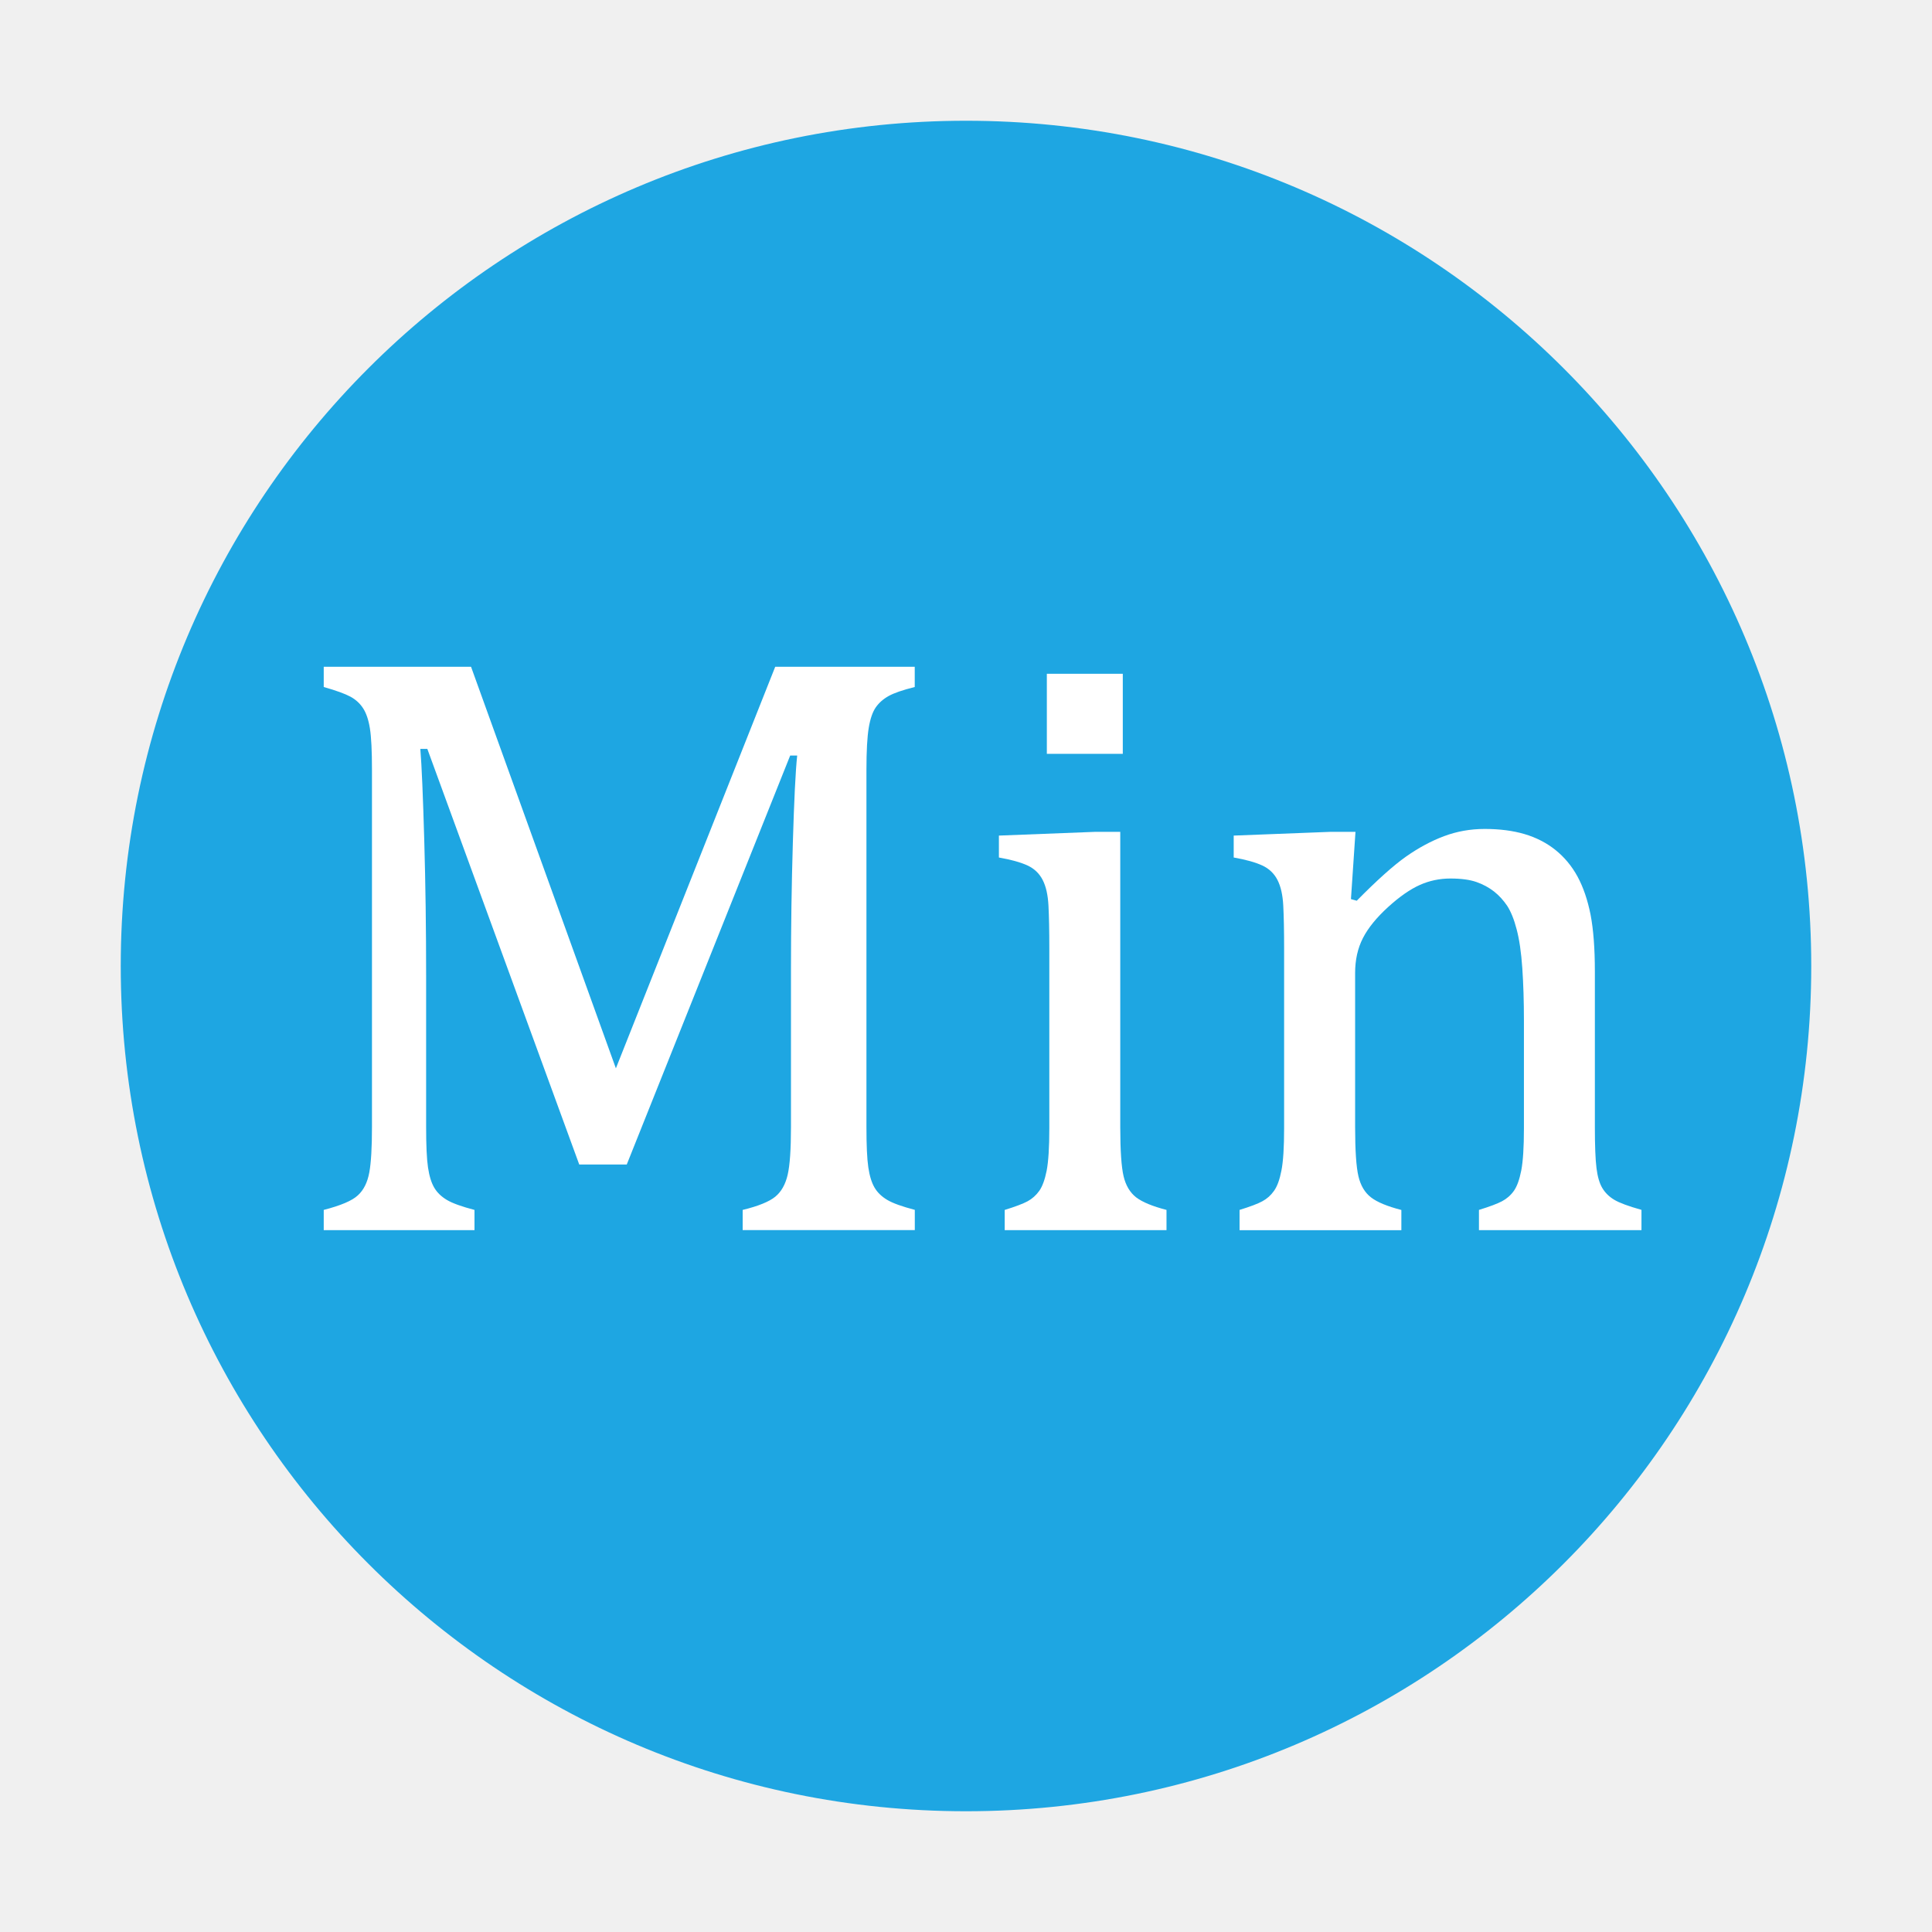
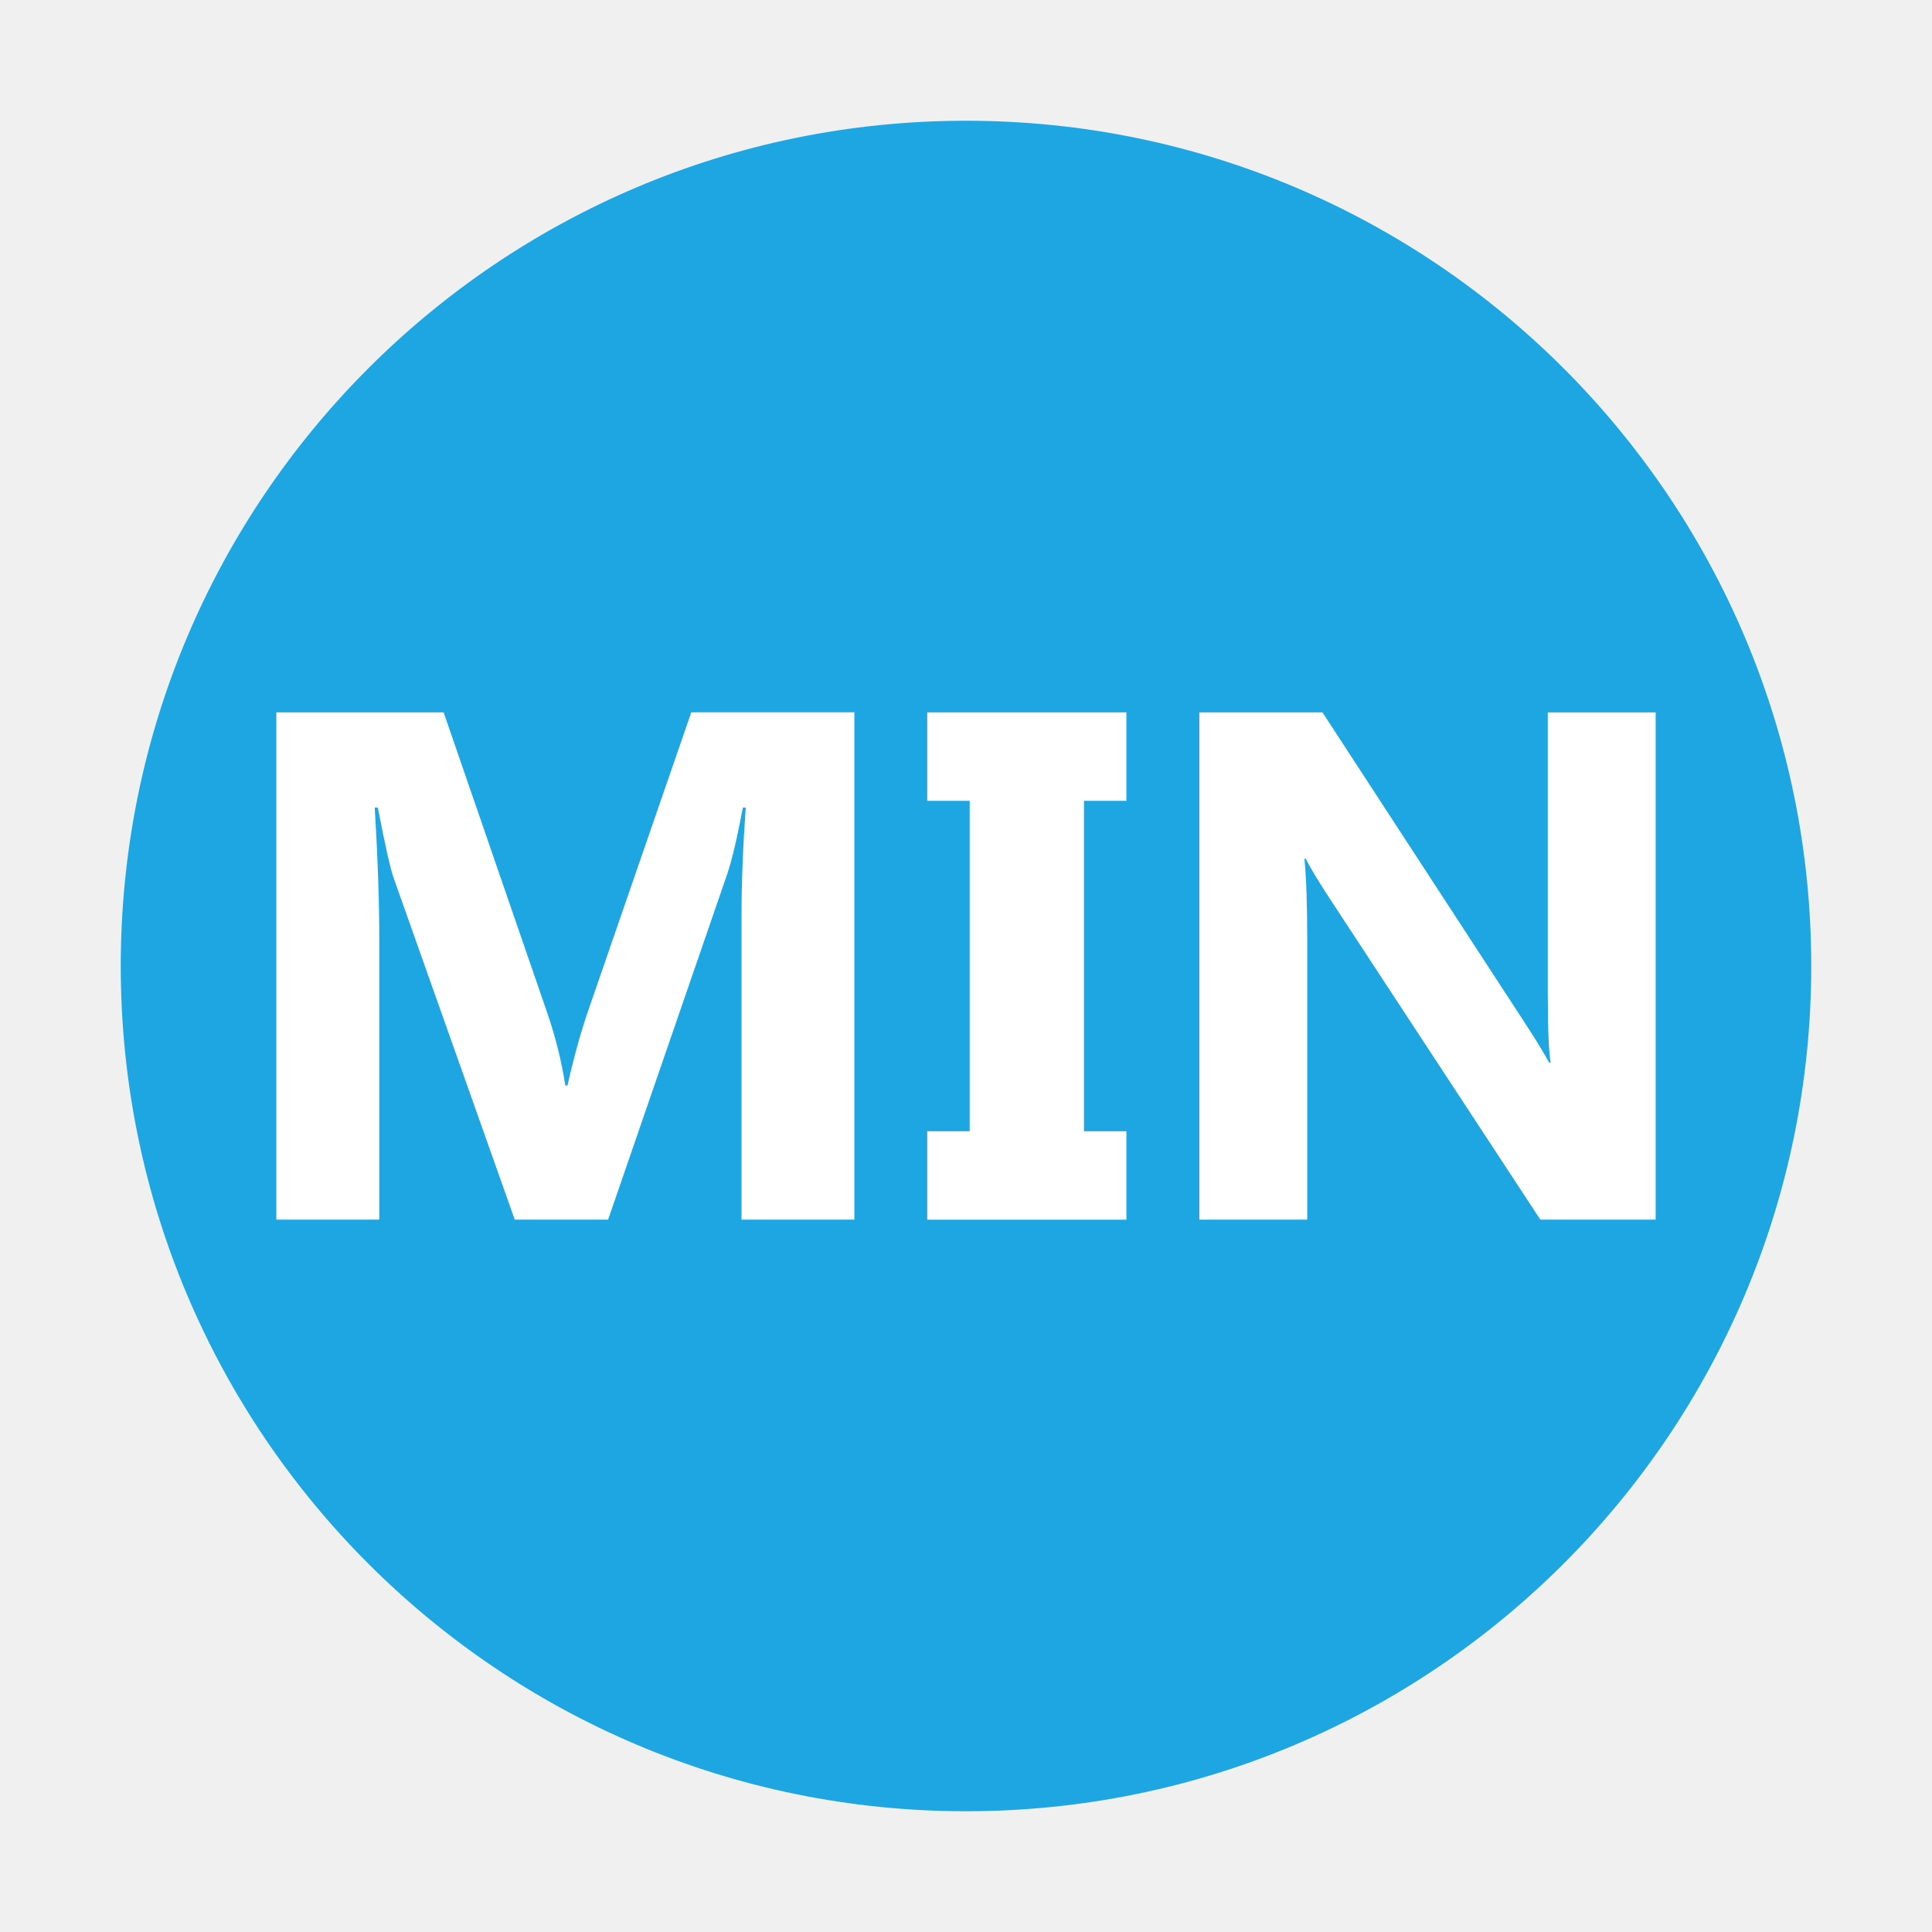
<svg xmlns="http://www.w3.org/2000/svg" version="1.1" id="图层_1" x="0px" y="0px" width="32px" height="32px" viewBox="0 0 32 32" enable-background="new 0 0 32 32" xml:space="preserve">
  <path fill="#1EA6E2" d="M2,16c0,7.732,6.268,14,14,14c7.73,0,14-6.268,14-14c0-7.731-6.27-14-14-14C8.268,2,2,8.269,2,16z" />
  <g>
-     <path fill="#FFFFFF" d="M15.151,11.379c-0.201,0.05-0.345,0.1-0.434,0.15s-0.16,0.113-0.212,0.188s-0.091,0.188-0.116,0.338   s-0.038,0.383-0.038,0.697v5.913c0,0.306,0.01,0.528,0.031,0.67s0.055,0.253,0.103,0.335s0.119,0.15,0.212,0.205   s0.245,0.109,0.455,0.164v0.335h-2.851V20.04c0.26-0.063,0.44-0.137,0.54-0.219s0.168-0.203,0.205-0.362s0.055-0.424,0.055-0.793   v-2.618c0-0.688,0.01-1.384,0.031-2.088s0.044-1.186,0.072-1.446h-0.116l-2.707,6.774H9.594l-2.516-6.884H6.962   c0.023,0.278,0.044,0.782,0.065,1.511s0.031,1.479,0.031,2.249v2.502c0,0.306,0.01,0.528,0.031,0.67s0.055,0.253,0.103,0.335   s0.119,0.15,0.212,0.205s0.245,0.109,0.455,0.164v0.335H5.362V20.04c0.283-0.073,0.472-0.153,0.567-0.243   c0.096-0.088,0.158-0.215,0.188-0.379s0.044-0.415,0.044-0.752v-5.913c0-0.314-0.011-0.543-0.034-0.687s-0.061-0.255-0.113-0.335   s-0.122-0.144-0.208-0.191s-0.235-0.102-0.444-0.161v-0.335h2.44l2.399,6.651l2.639-6.651h2.311V11.379z" />
-     <path fill="#FFFFFF" d="M16.642,20.04c0.178-0.055,0.304-0.103,0.38-0.144c0.074-0.041,0.139-0.098,0.191-0.171   c0.052-0.073,0.093-0.185,0.123-0.335c0.029-0.15,0.044-0.385,0.044-0.704v-2.98c0-0.292-0.005-0.526-0.014-0.704   s-0.041-0.32-0.096-0.427s-0.138-0.187-0.249-0.239c-0.112-0.052-0.271-0.097-0.476-0.133V13.84l1.593-0.062h0.417v4.888   c0,0.392,0.019,0.664,0.055,0.816c0.036,0.153,0.106,0.27,0.208,0.35c0.104,0.079,0.271,0.148,0.503,0.208v0.335h-2.68V20.04z    M18.597,11.16v1.326h-1.258V11.16H18.597z" />
-     <path fill="#FFFFFF" d="M27.189,20.375h-2.693V20.04c0.178-0.055,0.306-0.103,0.383-0.144s0.143-0.098,0.195-0.171   c0.052-0.073,0.093-0.186,0.123-0.339c0.029-0.152,0.044-0.384,0.044-0.693v-1.791c0-0.318-0.009-0.608-0.027-0.868   s-0.049-0.473-0.093-0.639c-0.043-0.167-0.096-0.296-0.156-0.39c-0.063-0.093-0.135-0.173-0.219-0.239   c-0.085-0.066-0.182-0.119-0.291-0.157s-0.253-0.058-0.431-0.058s-0.347,0.035-0.506,0.106s-0.335,0.192-0.526,0.366   s-0.33,0.344-0.417,0.513s-0.13,0.362-0.13,0.581v2.55c0,0.392,0.019,0.664,0.055,0.816c0.036,0.153,0.105,0.27,0.209,0.35   c0.102,0.079,0.27,0.148,0.502,0.208v0.335h-2.68V20.04c0.178-0.055,0.305-0.103,0.379-0.144c0.076-0.041,0.14-0.098,0.191-0.171   c0.053-0.073,0.094-0.185,0.123-0.335c0.03-0.15,0.045-0.385,0.045-0.704v-2.98c0-0.292-0.005-0.526-0.014-0.704   s-0.041-0.32-0.096-0.427s-0.138-0.187-0.25-0.239c-0.111-0.052-0.27-0.097-0.475-0.133V13.84l1.6-0.062h0.417l-0.075,1.114   l0.096,0.027c0.337-0.342,0.609-0.585,0.816-0.731c0.208-0.146,0.418-0.259,0.629-0.338c0.213-0.08,0.437-0.12,0.674-0.12   c0.246,0,0.466,0.028,0.66,0.085c0.193,0.057,0.364,0.145,0.512,0.263c0.148,0.119,0.271,0.266,0.366,0.441   s0.167,0.386,0.216,0.632c0.047,0.246,0.071,0.558,0.071,0.937v2.577c0,0.314,0.009,0.542,0.027,0.684s0.05,0.251,0.096,0.328   s0.111,0.143,0.198,0.195c0.087,0.052,0.237,0.107,0.451,0.167V20.375z" />
+     <path fill="#FFFFFF" d="M14.151,20.201h-1.869v-5.027c0-0.543,0.023-1.143,0.07-1.799h-0.047c-0.098,0.516-0.186,0.887-0.264,1.113   l-1.969,5.713H8.526l-2.004-5.654c-0.055-0.152-0.143-0.543-0.264-1.172H6.206c0.051,0.828,0.076,1.555,0.076,2.18v4.646H4.577   v-8.402h2.771l1.717,4.98c0.137,0.398,0.236,0.799,0.299,1.201h0.035c0.105-0.465,0.217-0.869,0.334-1.213l1.717-4.969h2.701   V20.201z" />
+     <path fill="#FFFFFF" d="M18.657,11.799v1.465h-0.703v5.473h0.703v1.465h-3.299v-1.465h0.703v-5.473h-0.703v-1.465H18.657z" />
+     <path fill="#FFFFFF" d="M27.423,20.201h-1.91l-3.463-5.279c-0.203-0.309-0.344-0.541-0.422-0.697h-0.023   c0.031,0.297,0.047,0.75,0.047,1.359v4.617h-1.787v-8.402h2.039l3.334,5.115c0.152,0.23,0.293,0.459,0.422,0.686h0.023   c-0.031-0.195-0.047-0.58-0.047-1.154v-4.646h1.787V20.201z" />
  </g>
</svg>
